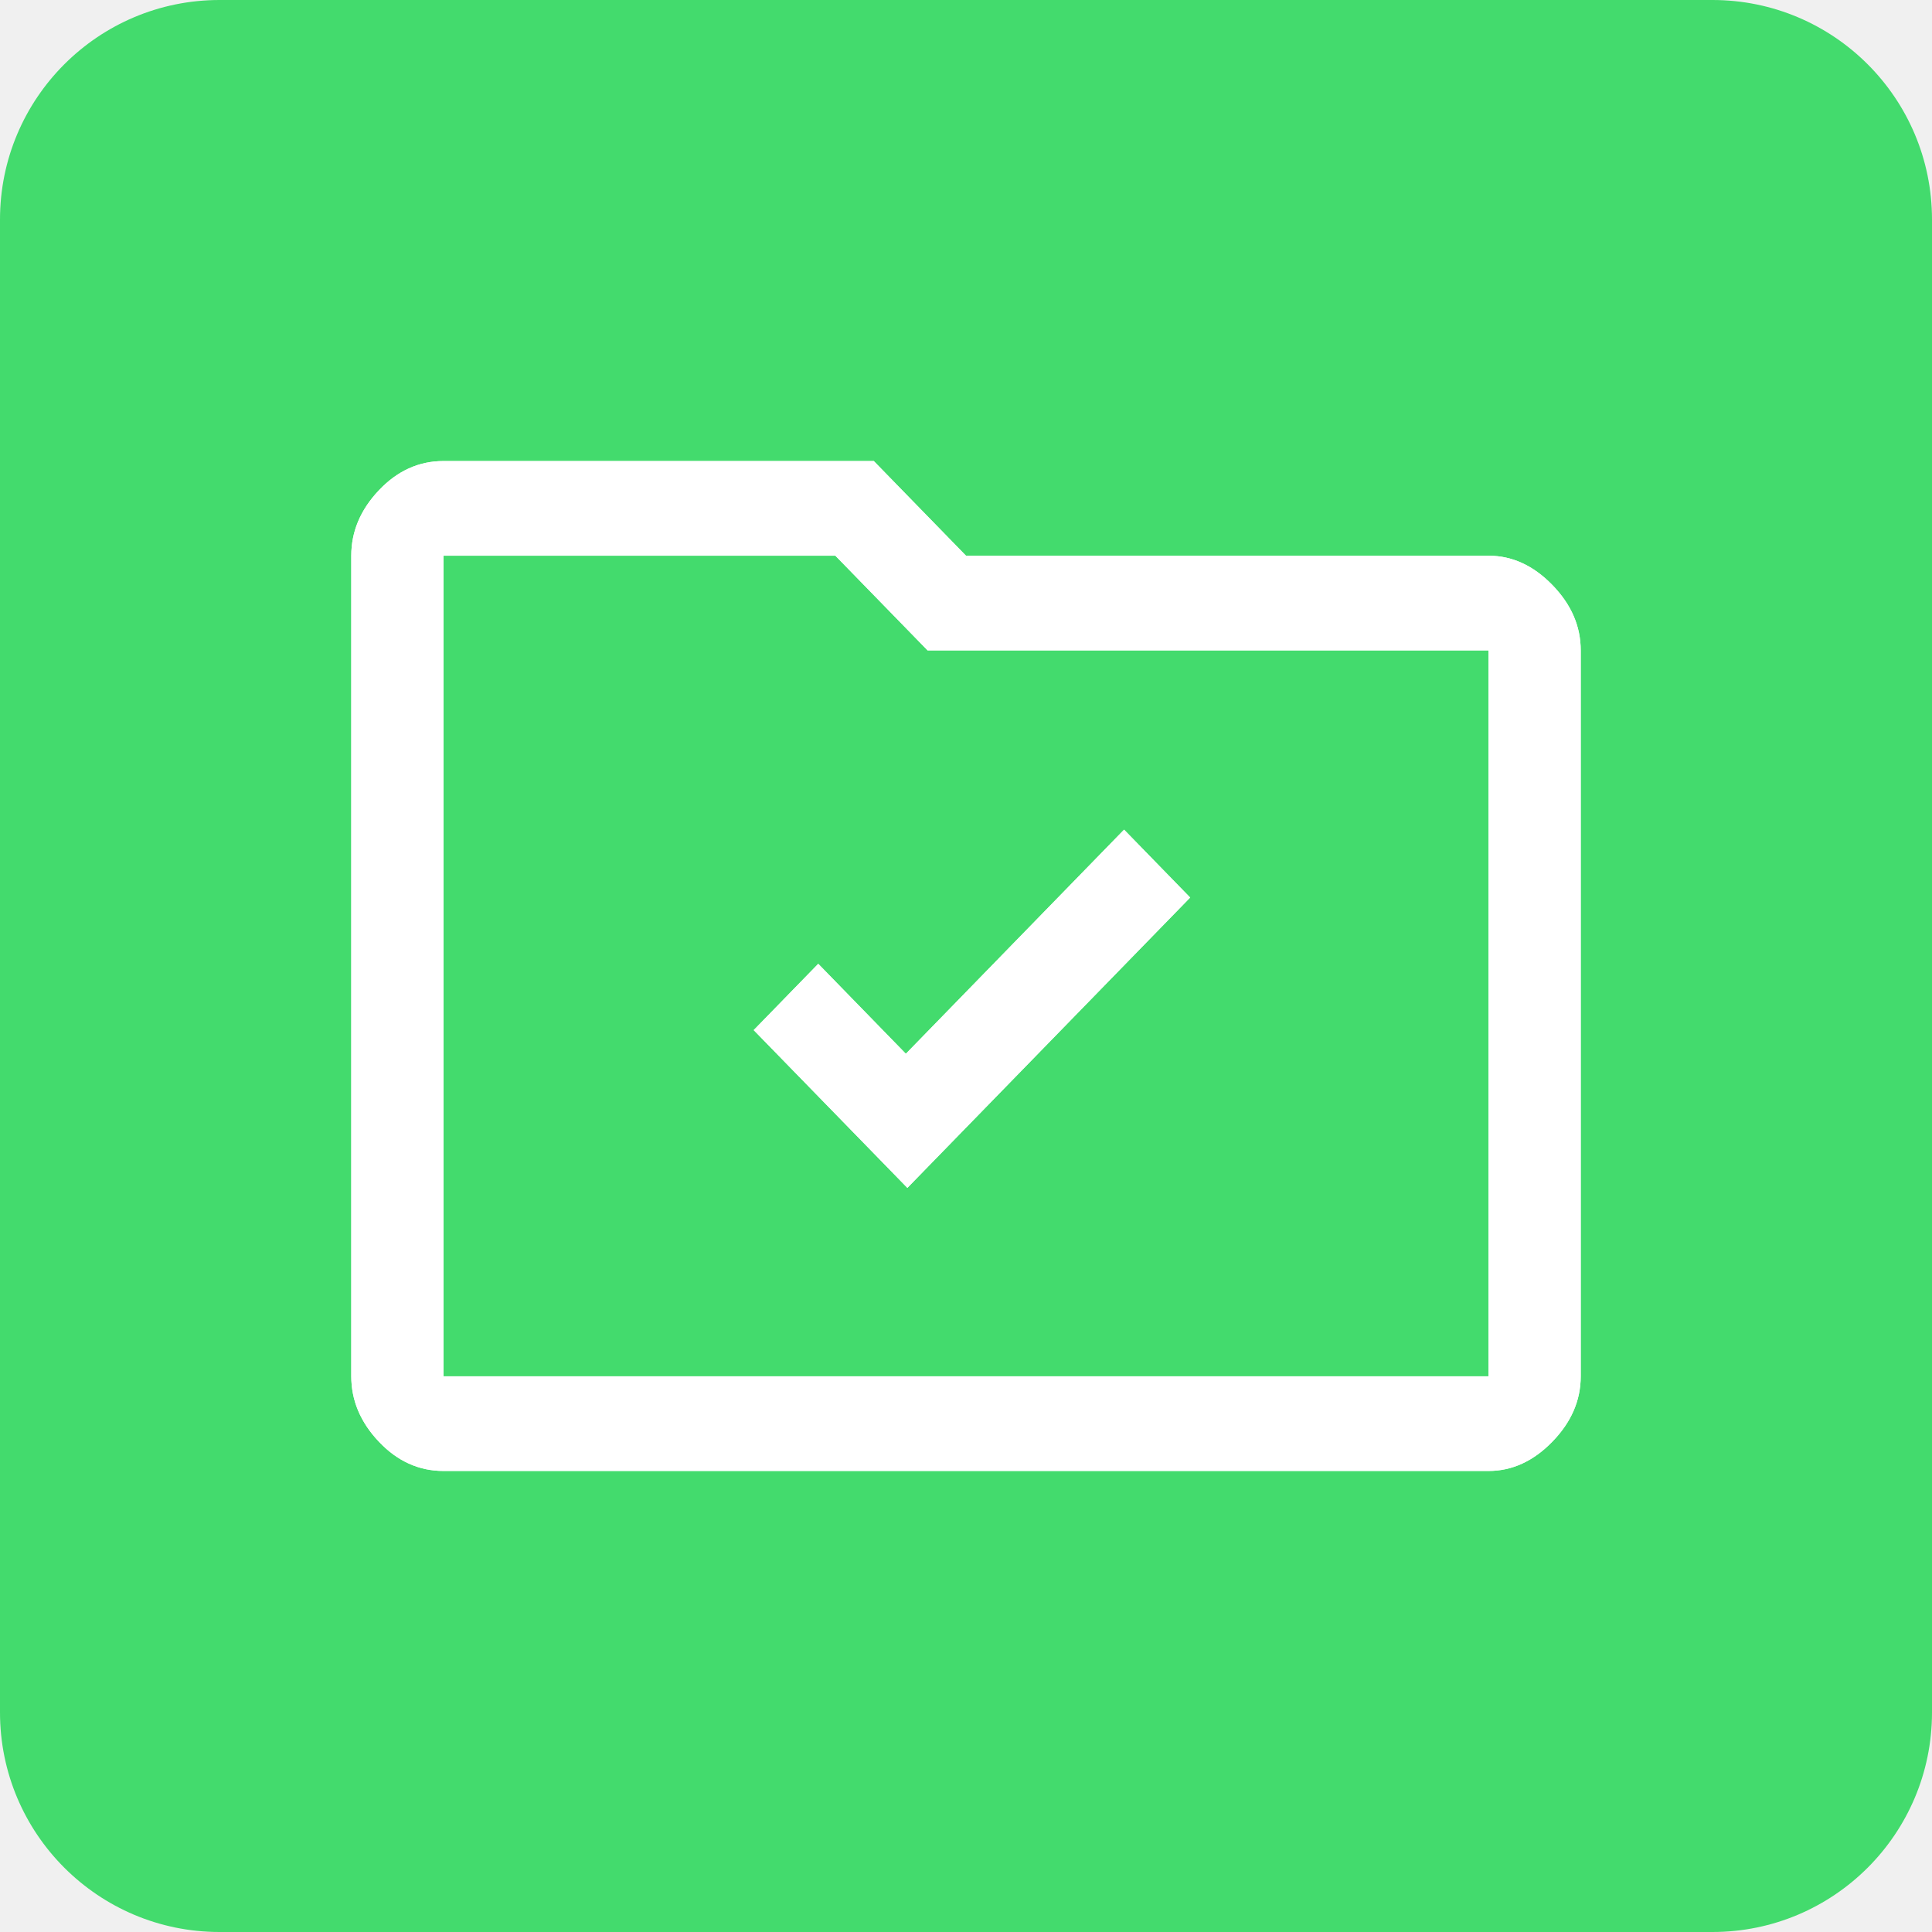
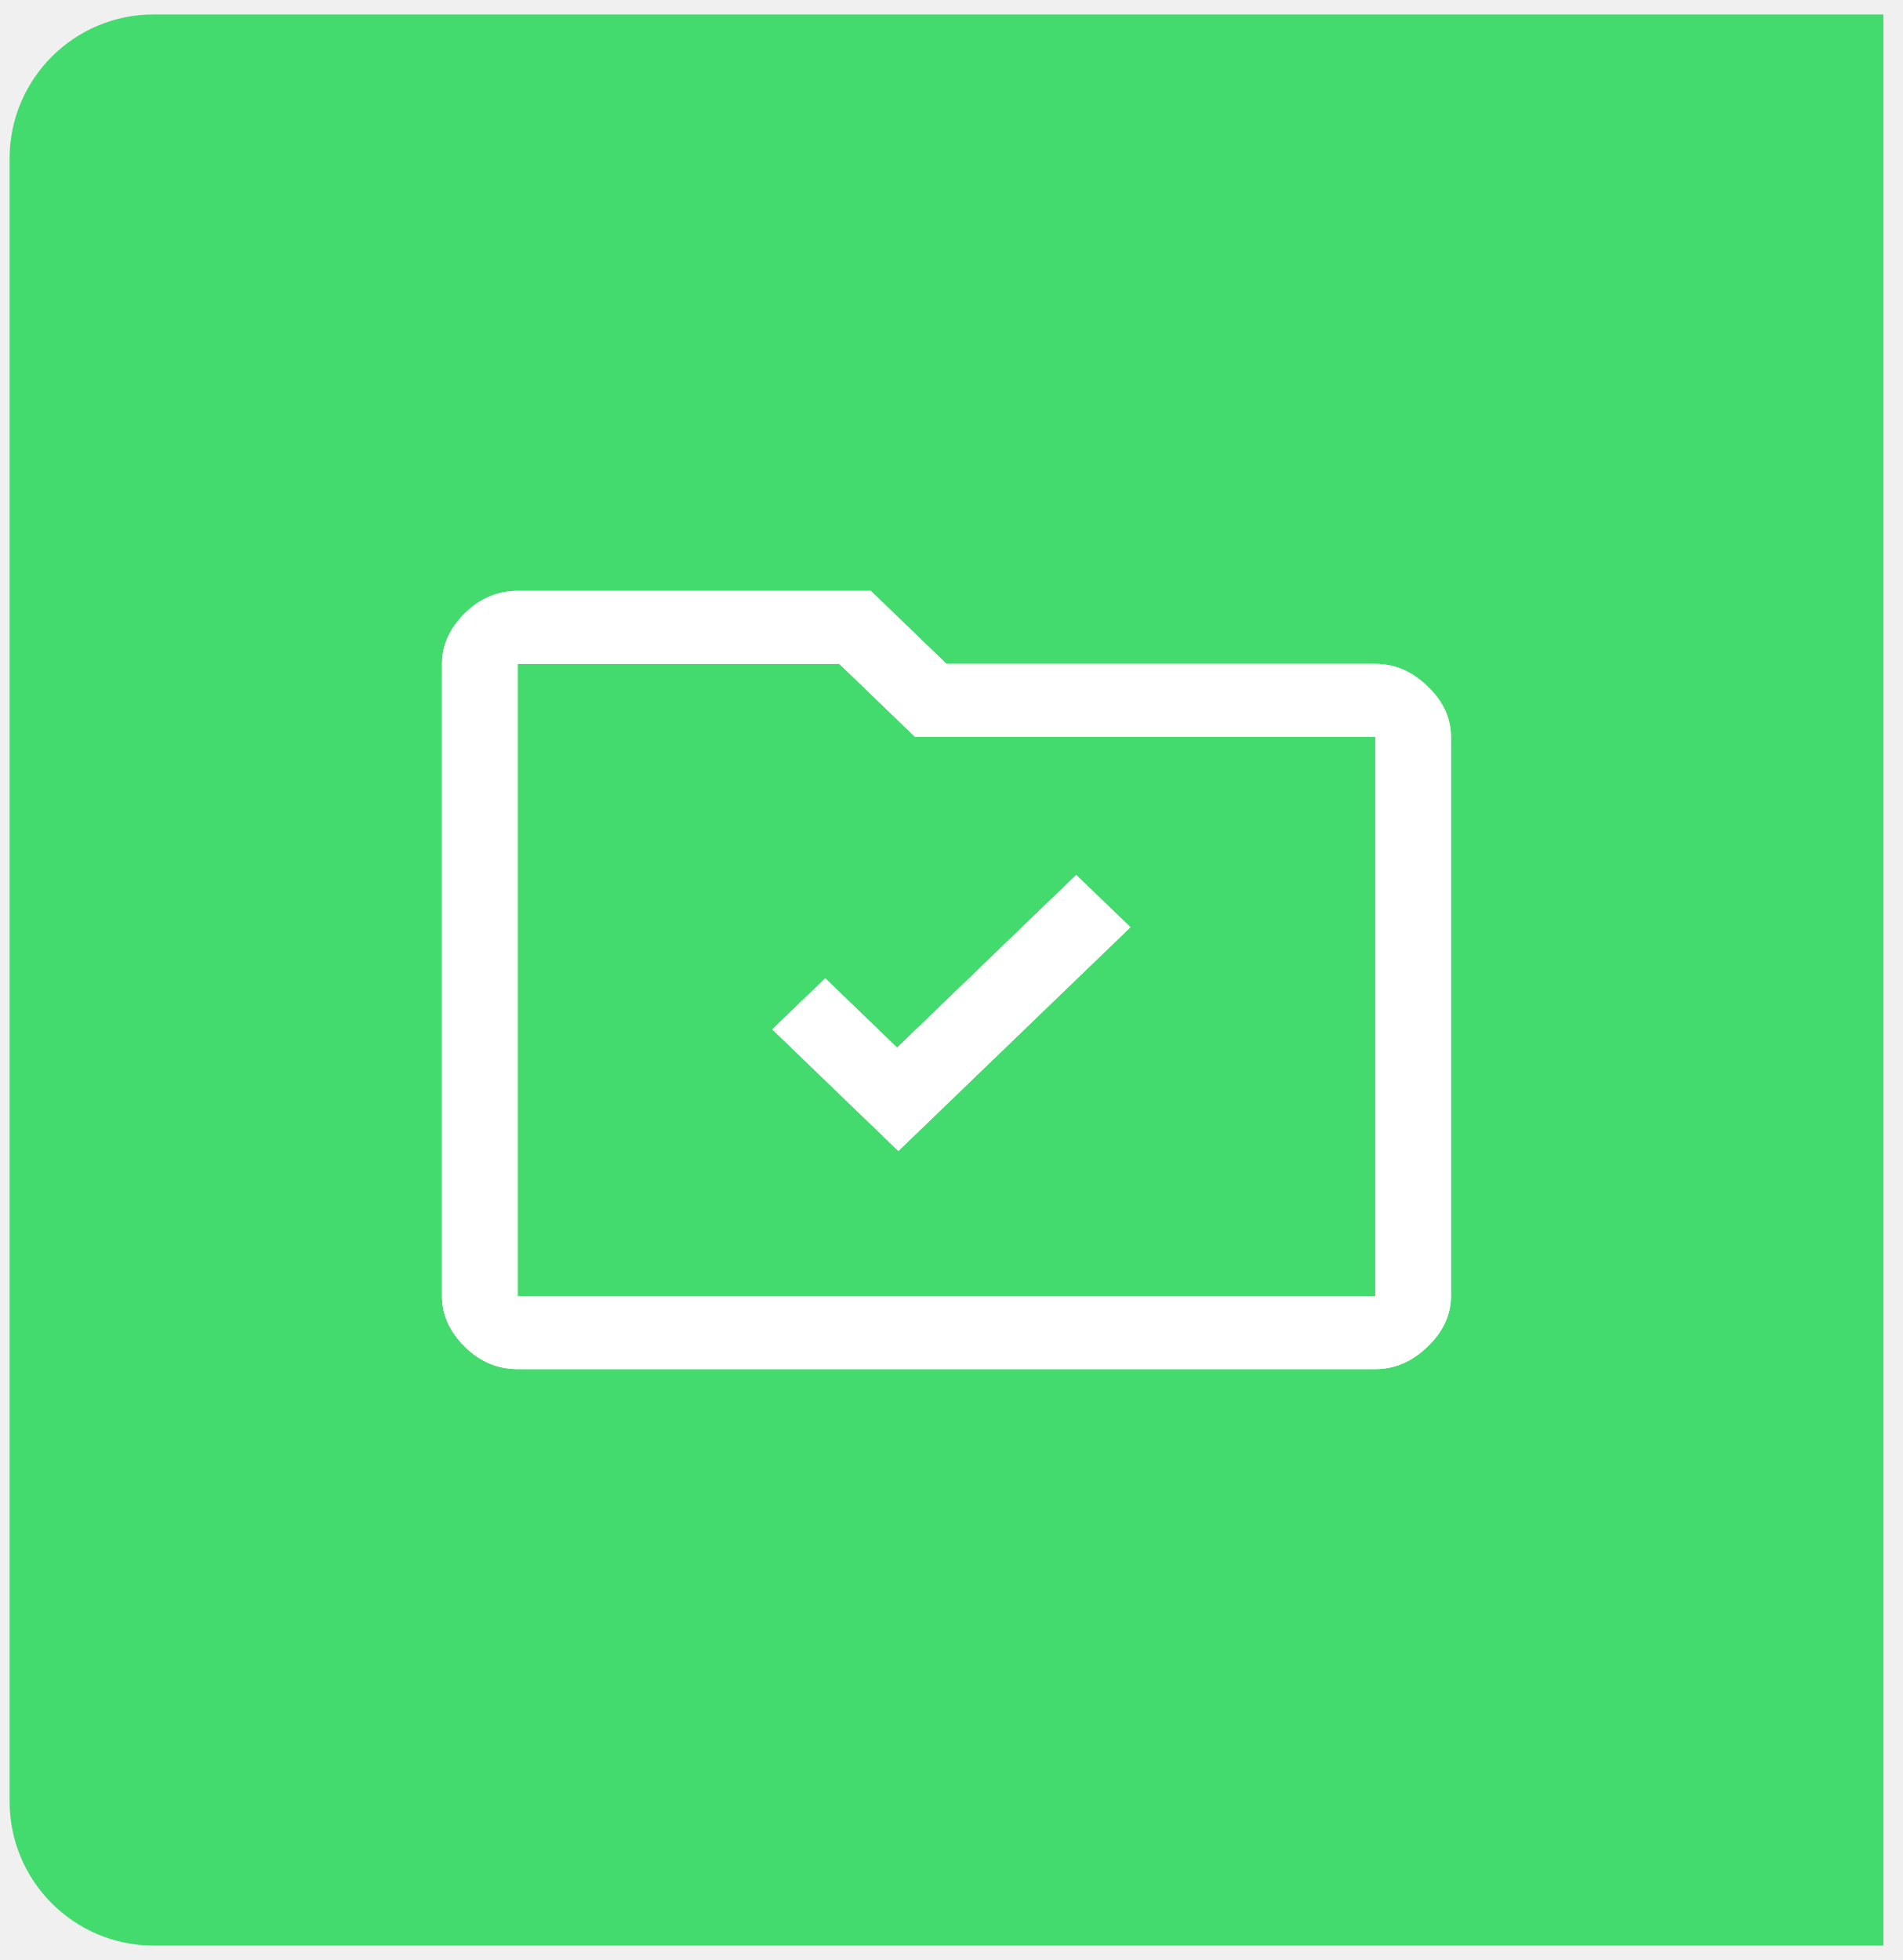
- <svg xmlns="http://www.w3.org/2000/svg" width="44" height="44" viewBox="0 0 44 44" fill="none">
-   <rect width="44" height="44" rx="5" fill="#43DB6D" />
-   <path d="M10.1 33.5C9.54 33.5 9.05 33.278 8.63 32.835C8.21 32.392 8 31.895 8 31.344V12.656C8 12.105 8.21 11.608 8.63 11.165C9.05 10.722 9.54 10.5 10.1 10.5H19.9L22 12.656H33.9C34.437 12.656 34.921 12.878 35.352 13.321C35.784 13.764 36 14.261 36 14.812V31.344C36 31.895 35.784 32.392 35.352 32.835C34.921 33.278 34.437 33.5 33.9 33.5H10.1ZM10.1 12.656V31.344H33.9V14.812H21.125L19.025 12.656H10.1Z" fill="white" />
-   <path d="M10.1 33.5C9.54 33.5 9.05 33.278 8.63 32.835C8.21 32.392 8 31.895 8 31.344V12.656C8 12.105 8.21 11.608 8.63 11.165C9.05 10.722 9.54 10.5 10.1 10.5H19.9L22 12.656H33.9C34.437 12.656 34.921 12.878 35.352 13.321C35.784 13.764 36 14.261 36 14.812V31.344C36 31.895 35.784 32.392 35.352 32.835C34.921 33.278 34.437 33.5 33.9 33.5H10.1ZM10.1 12.656V31.344H33.9V14.812H21.125L19.025 12.656H10.1Z" fill="white" />
-   <path d="M20.665 27.053L27.105 20.441L25.6 18.895L20.63 23.999L18.635 21.95L17.165 23.46L20.665 27.053Z" fill="white" />
-   <path d="M20.665 27.053L27.105 20.441L25.6 18.895L20.63 23.999L18.635 21.95L17.165 23.46L20.665 27.053Z" fill="white" />
+ <svg xmlns="http://www.w3.org/2000/svg" width="66" height="68" viewBox="0 0 66 68" fill="none">
+   <path d="M0.333 5.5C0.333 2.739 2.572 0.5 5.333 0.5H65.333V67.5H5.333C2.572 67.5 0.333 65.261 0.333 62.5V5.5Z" fill="#43DB6D" />
+   <path d="M17.958 47.5C17.258 47.5 16.645 47.24 16.12 46.719C15.595 46.199 15.333 45.616 15.333 44.969V23.031C15.333 22.384 15.595 21.801 16.12 21.28C16.645 20.76 17.258 20.5 17.958 20.5H30.208L32.833 23.031H47.708C48.379 23.031 48.984 23.291 49.524 23.812C50.063 24.332 50.333 24.916 50.333 25.562V44.969C50.333 45.616 50.063 46.199 49.524 46.719C48.984 47.24 48.379 47.5 47.708 47.5H17.958ZM17.958 23.031V44.969H47.708V25.562H31.739L29.114 23.031H17.958Z" fill="white" />
+   <path d="M17.958 47.5C17.258 47.5 16.645 47.24 16.12 46.719C15.595 46.199 15.333 45.616 15.333 44.969V23.031C15.333 22.384 15.595 21.801 16.12 21.28C16.645 20.76 17.258 20.5 17.958 20.5H30.208L32.833 23.031H47.708C48.379 23.031 48.984 23.291 49.524 23.812C50.063 24.332 50.333 24.916 50.333 25.562V44.969C50.333 45.616 50.063 46.199 49.524 46.719C48.984 47.24 48.379 47.5 47.708 47.5H17.958ZM17.958 23.031V44.969H47.708V25.562H31.739L29.114 23.031H17.958Z" fill="white" />
+   <path d="M31.164 39.932L39.214 32.169L37.333 30.355L31.12 36.346L28.627 33.941L26.789 35.713L31.164 39.932Z" fill="white" />
+   <path d="M31.164 39.932L39.214 32.169L37.333 30.355L31.12 36.346L28.627 33.941L26.789 35.713L31.164 39.932Z" fill="white" />
</svg>
